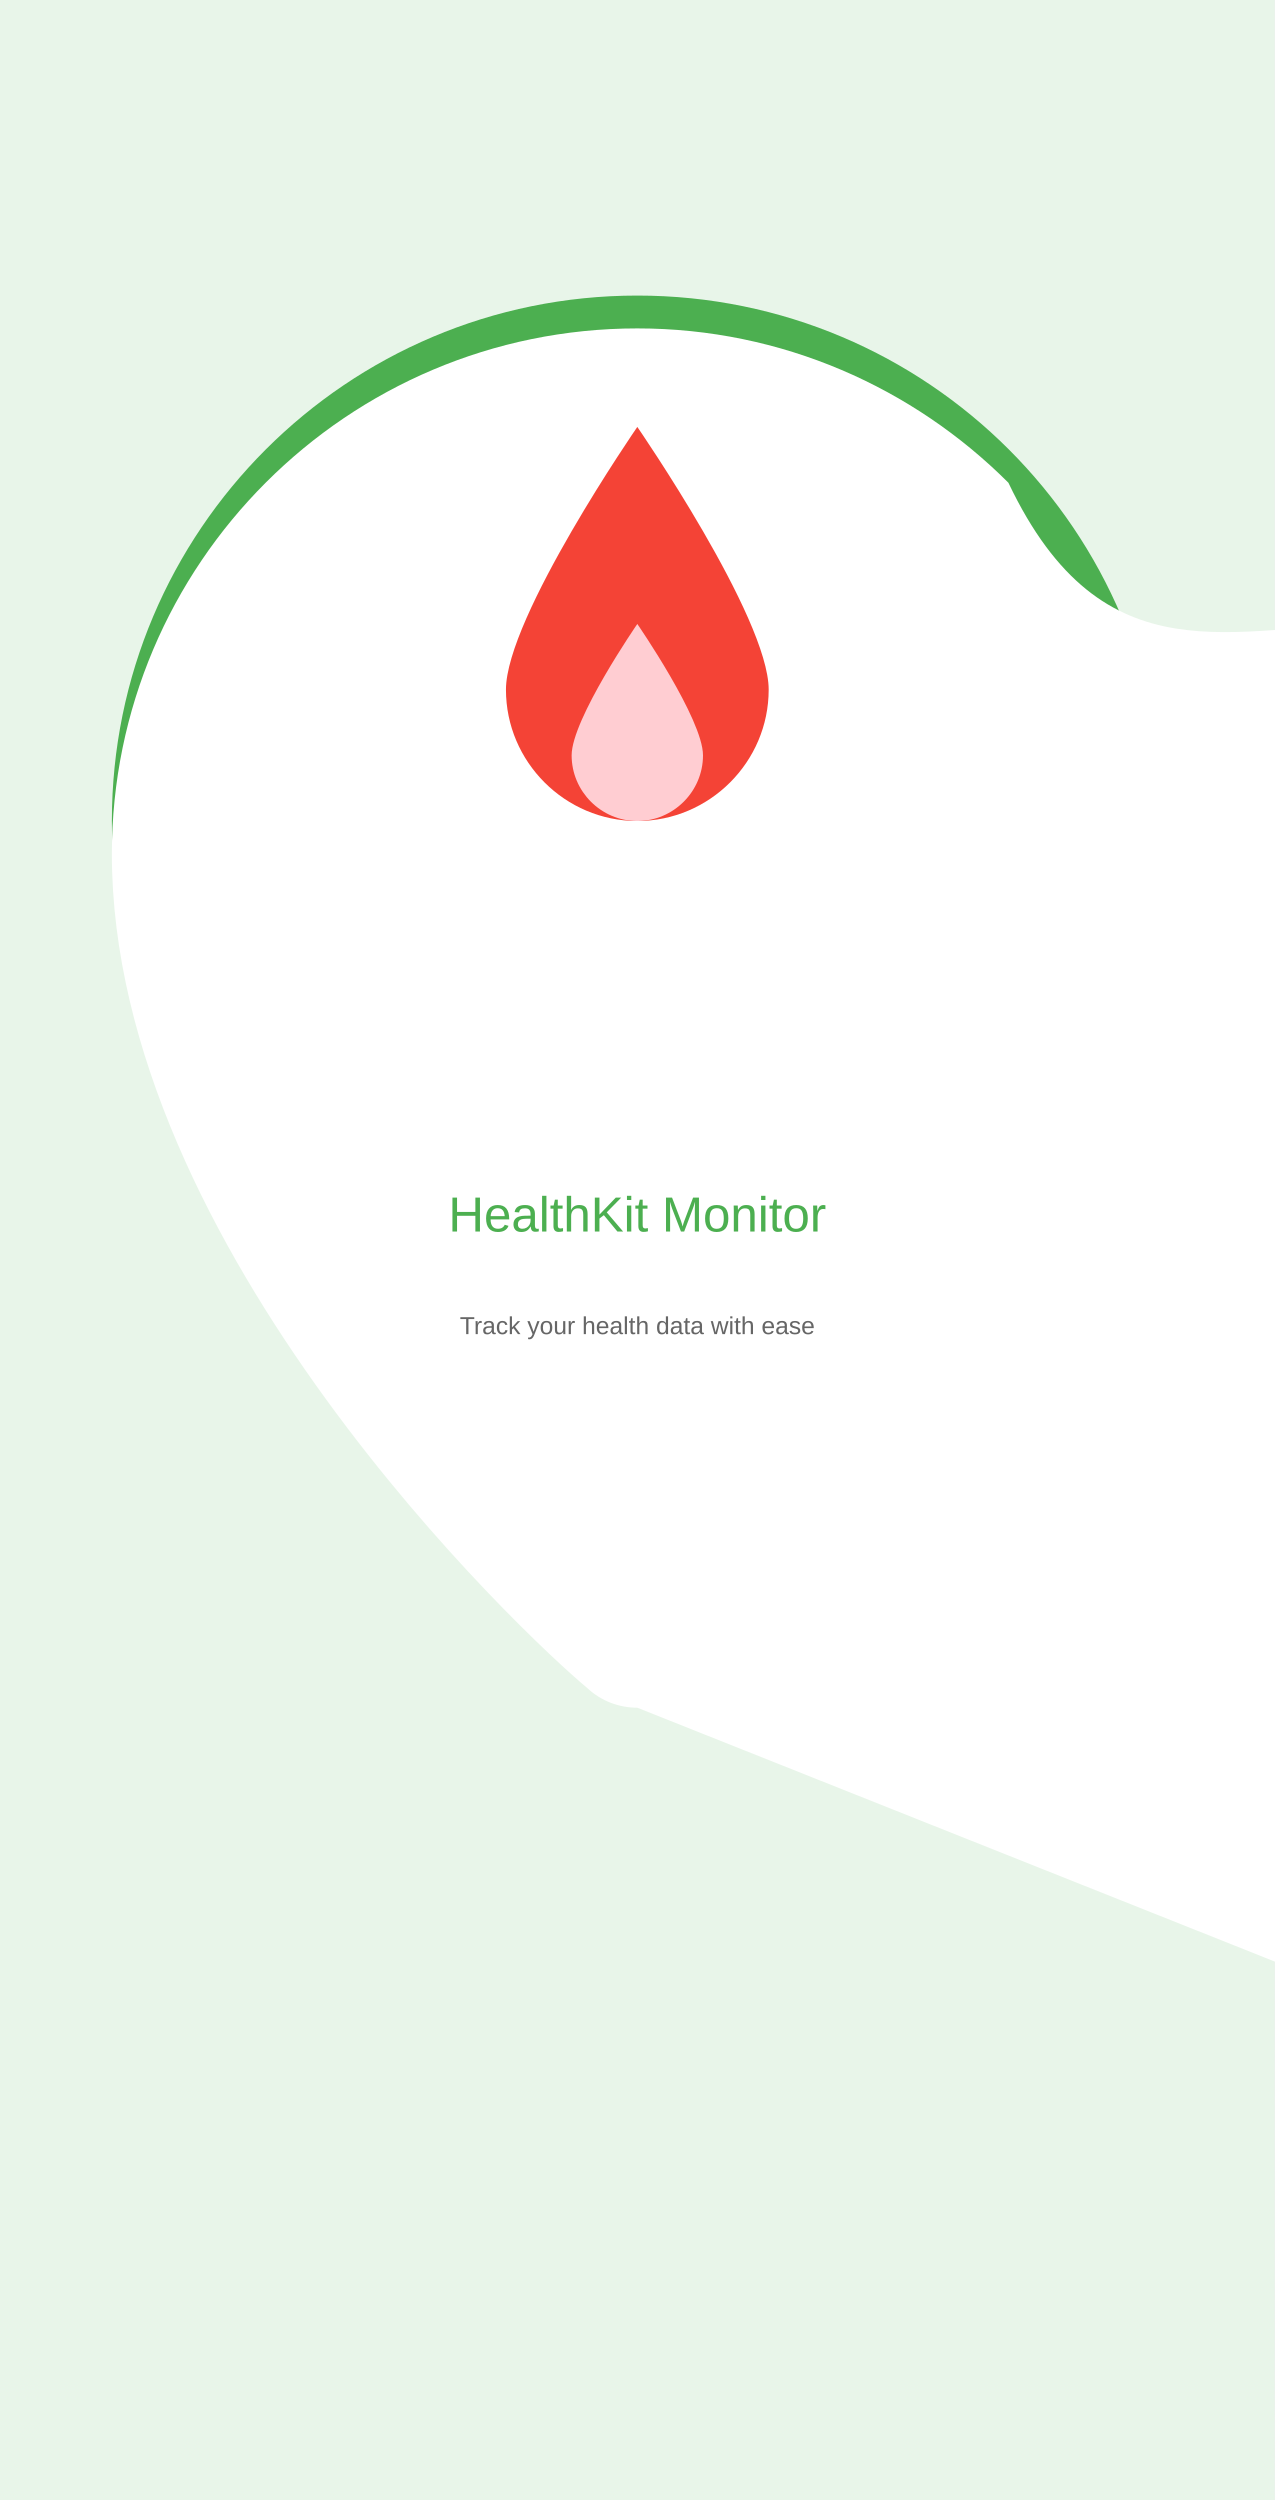
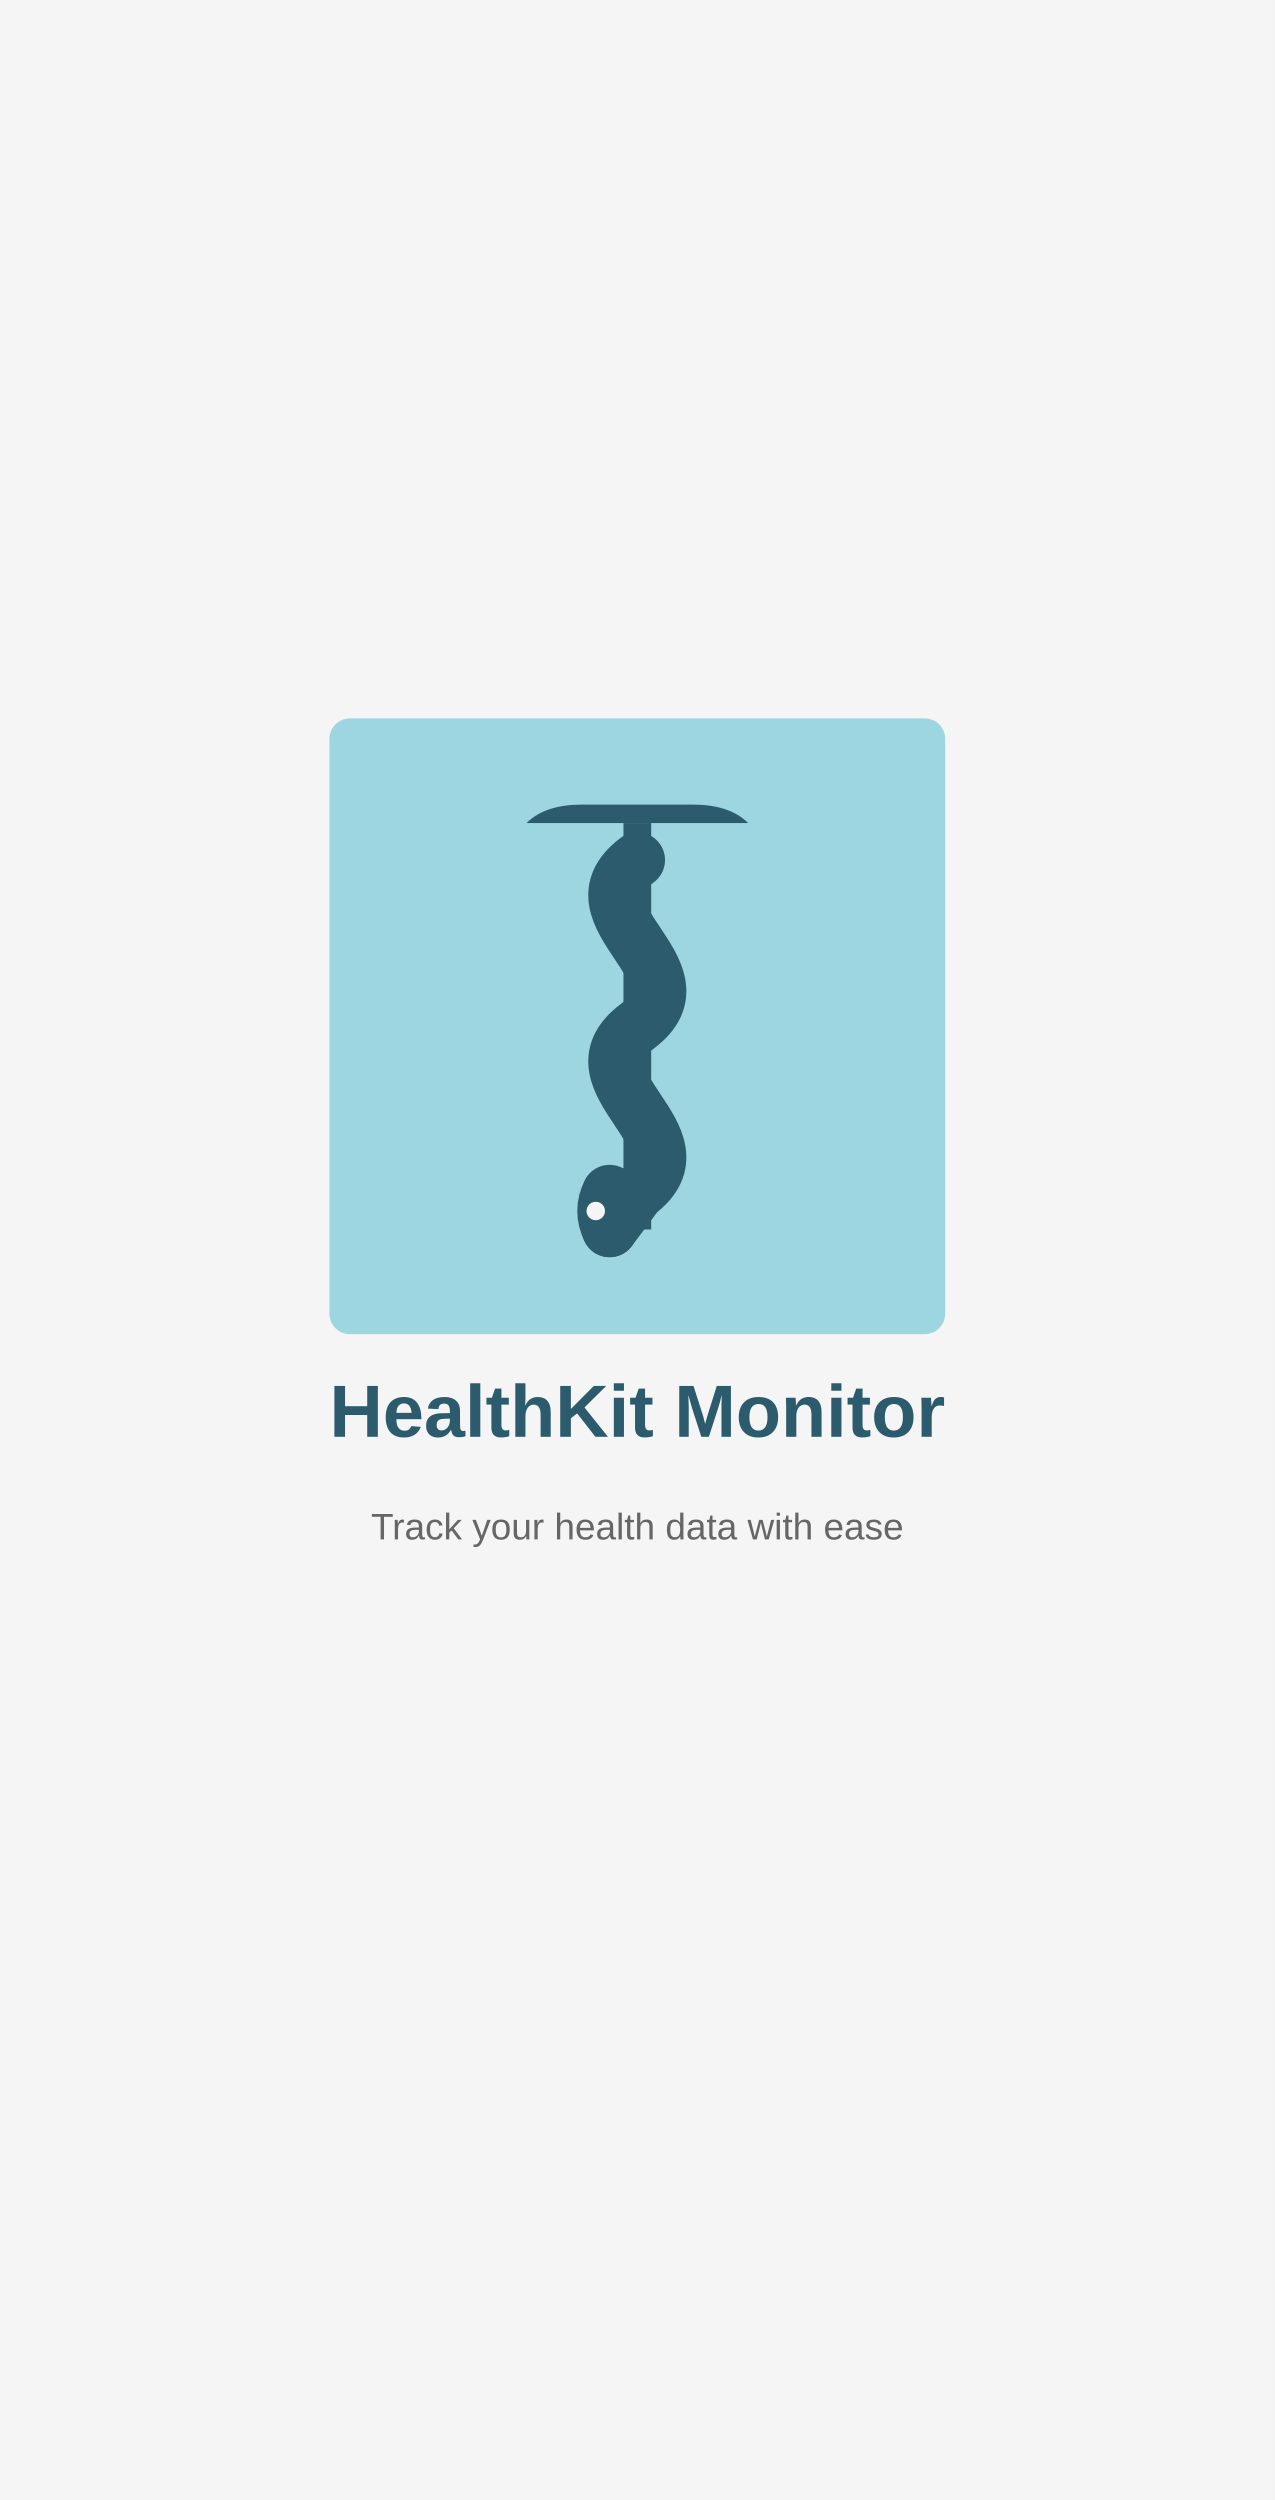
<svg xmlns="http://www.w3.org/2000/svg" width="1242" height="2436" viewBox="0 0 1242 2436">
-   <rect width="1242" height="2436" fill="#E8F5E9" />
-   <g transform="translate(621, 800) scale(2)">
-     <circle cx="0" cy="0" r="256" fill="#4CAF50" />
-     <path d="M0 432c-8.8 0-17.6-3.2-24.4-9.6C-55.2 396.8-256 208-256 16c0-141.2 114.8-256 256-256 70.4 0 134.4 28.8 180.8 75.2C227.2-67.2 291.2-96 361.6-96c141.2 0 256 114.8 256 256 0 192-200.8 380.8-231.6 406.4-6.8 6.4-15.6 9.6-24.4 9.6z" fill="#FFFFFF" />
-     <path d="M0 0c-35.2 0-64-28.8-64-64 0-35.2 64-128 64-128s64 92.8 64 128c0 35.2-28.8 64-64 64z" fill="#F44336" />
-     <path d="M0 0c-17.6 0-32-14.4-32-32 0-17.6 32-64 32-64s32 46.4 32 64c0 17.6-14.4 32-32 32z" fill="#FFCDD2" />
+   <rect width="1242" height="2436" fill="#F5F5F5" />
+   <g transform="translate(621, 1000)">
+     <rect x="-300" y="-300" width="600" height="600" fill="#9DD5E1" rx="20" />
+     <g transform="scale(0.9)">
+       <path d="M-120 -220                 Q-100 -240 -60 -240                Q0 -240 60 -240                Q100 -240 120 -220" fill="#2B5B6C" />
+       <rect x="-15" y="-220" width="30" height="440" fill="#2B5B6C" />
+       <path d="M0 -180                 C-80 -120, 80 -60, 0 0                C-80 60, 80 120, 0 180                L-30 220" fill="none" stroke="#2B5B6C" stroke-width="60" stroke-linecap="round" />
+       <path d="M-30 180                Q-40 200 -30 220" fill="none" stroke="#2B5B6C" stroke-width="60" stroke-linecap="round" />
+       <circle cx="-45" cy="200" r="10" fill="#F5F5F5" />
+     </g>
  </g>
-   <text x="621" y="1200" font-family="Arial" font-size="48" text-anchor="middle" fill="#4CAF50">HealthKit Monitor</text>
-   <text x="621" y="1300" font-family="Arial" font-size="24" text-anchor="middle" fill="#666666">Track your health data with ease</text>
+   <text x="621" y="1400" font-family="Arial-Bold, Arial" font-weight="700" font-size="72" fill="#2B5B6C" text-anchor="middle">
+     HealthKit Monitor
+   </text>
+   <text x="621" y="1500" font-family="Arial" font-size="36" fill="#666666" text-anchor="middle">
+     Track your health data with ease
+   </text>
</svg>
